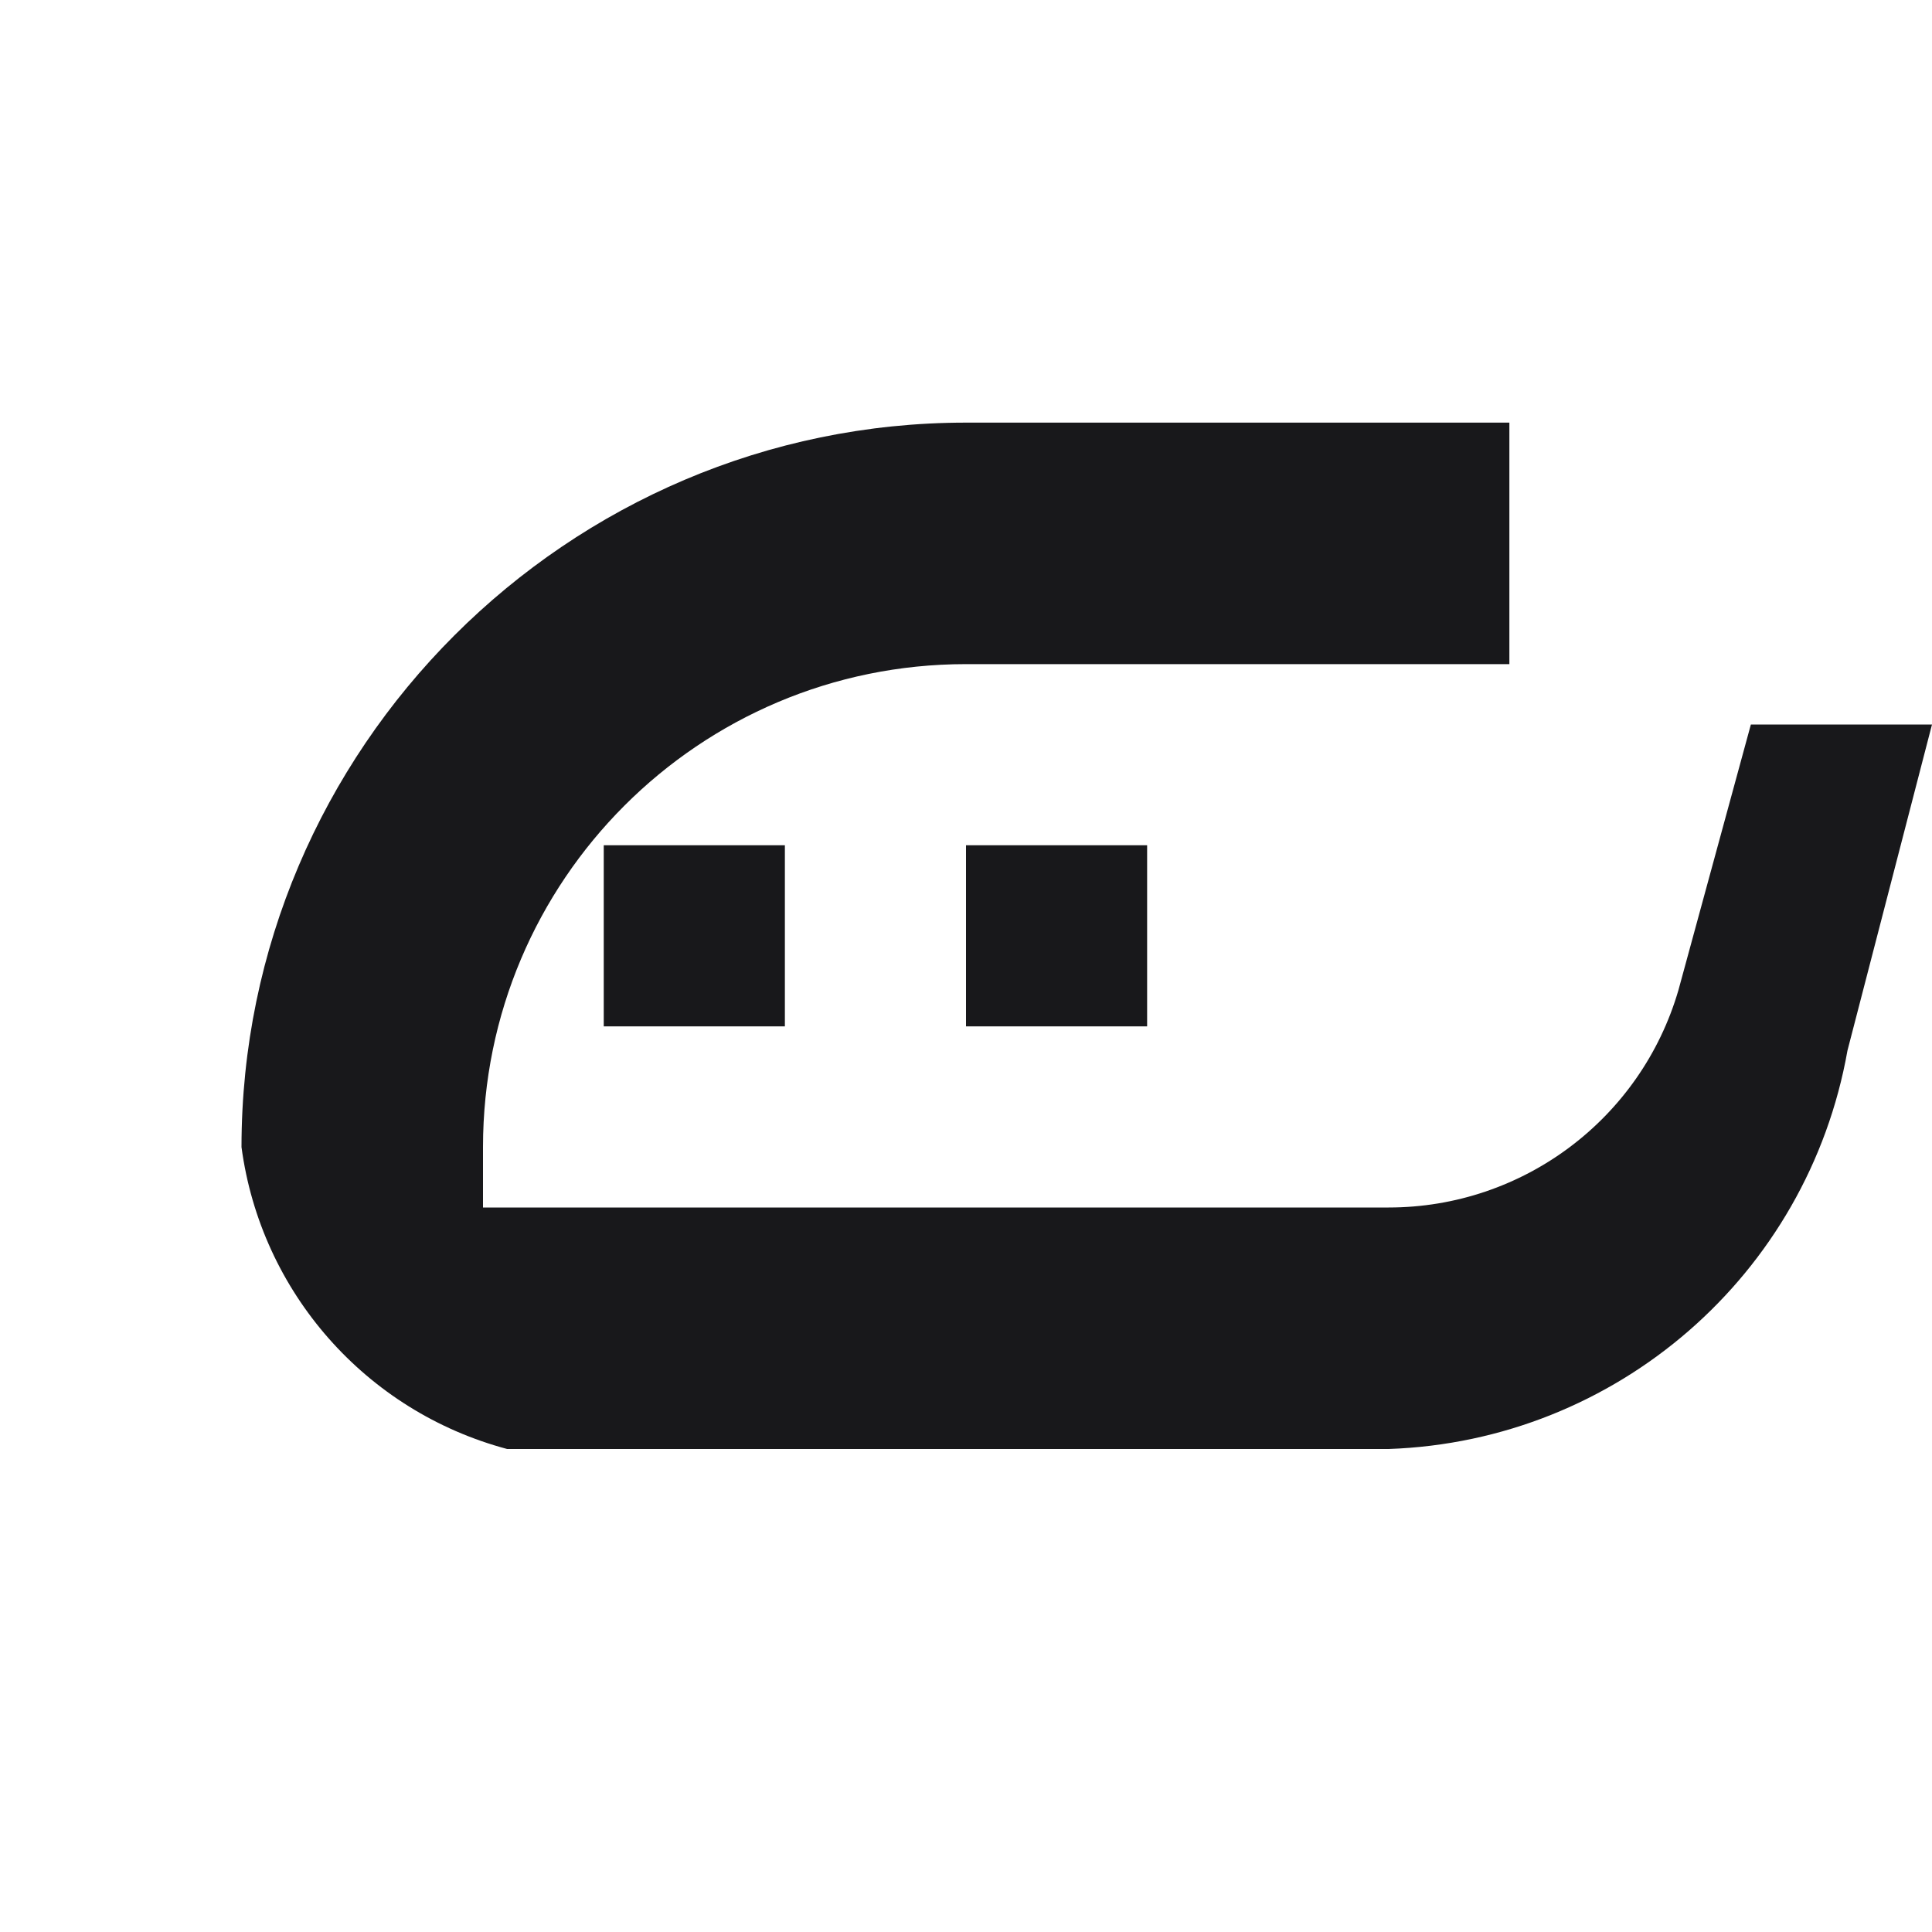
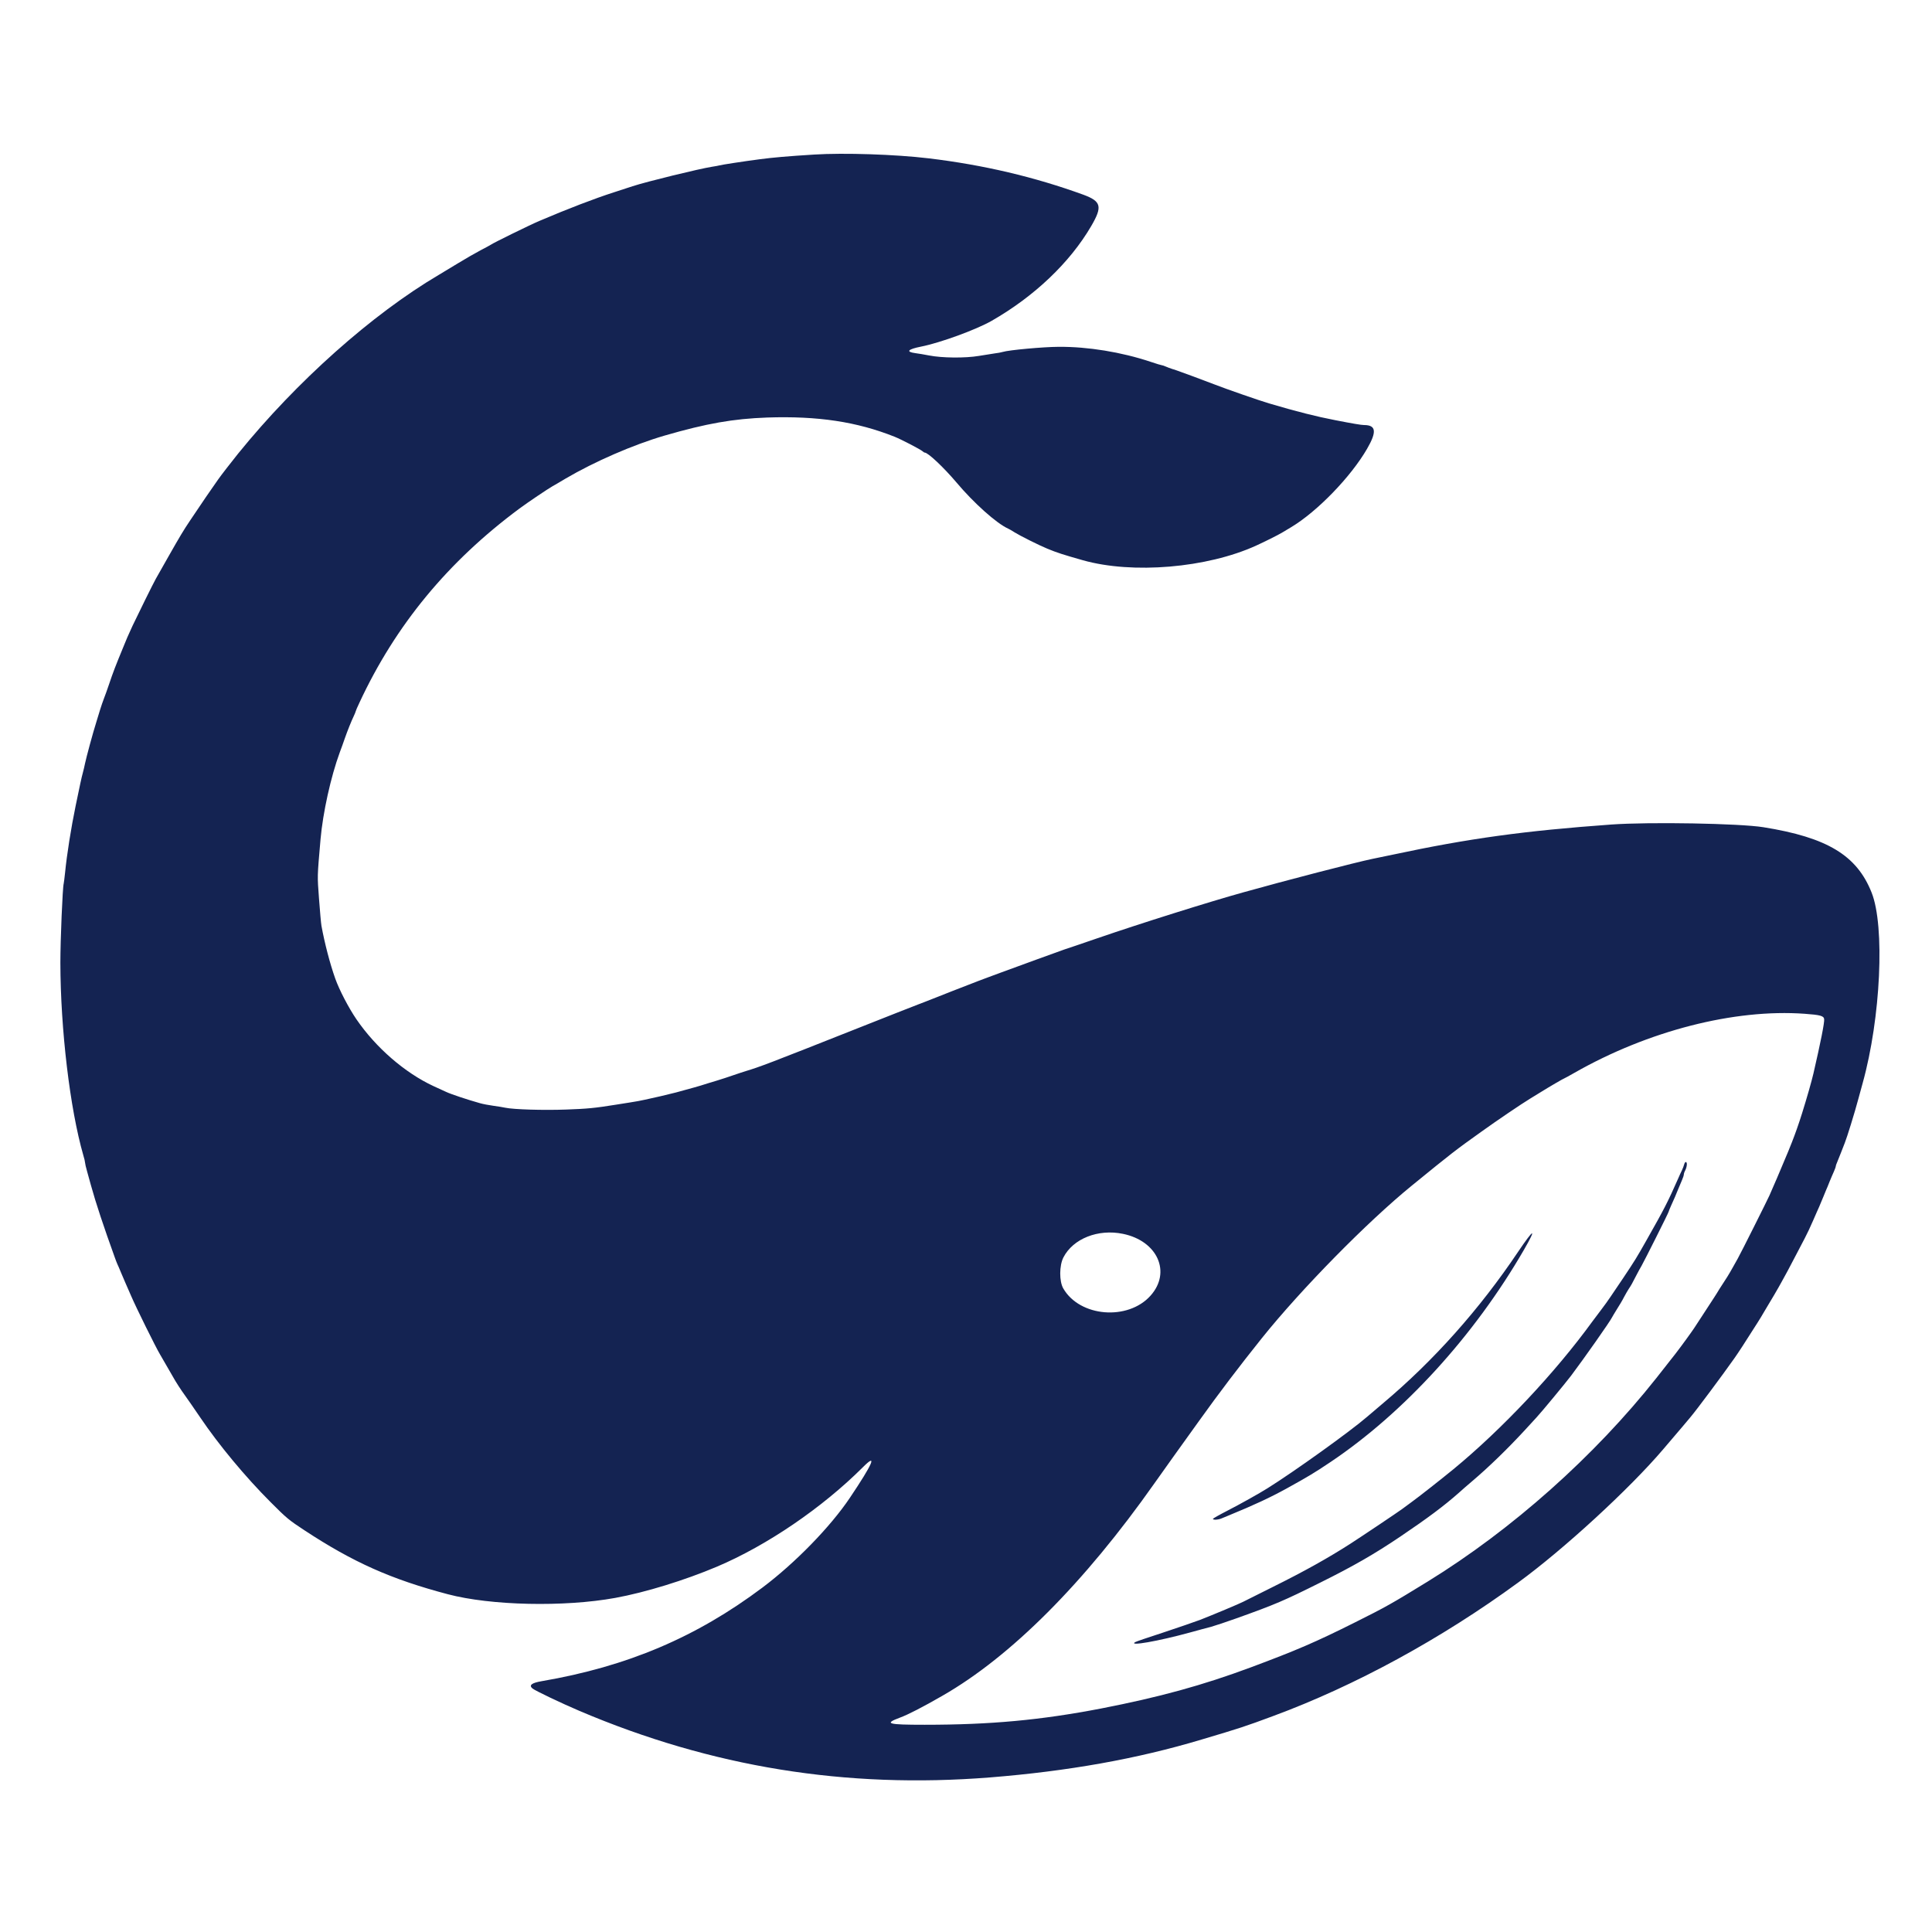
- <svg xmlns="http://www.w3.org/2000/svg" width="16" height="16" viewBox="0 0 16 16" fill="none">
-   <path d="M2 9.5c0-3.3 2.7-6 6-6h4.5v2H8a4 4 0 0 0-4 4v.5h7.5a2.5 2.5 0 0 0 2.4-1.8l.6-2.2H16l-.7 2.7A4 4 0 0 1 11.5 12H4.2A3 3 0 0 1 2 9.5Z" fill="#18181b" />
-   <path d="M5 7h1.5v1.5H5V7Zm3 0h1.5v1.5H8V7Z" fill="#18181b" />
+ <svg xmlns="http://www.w3.org/2000/svg" viewBox="0 0 512 512" role="img" aria-label="Codewhale">
+   <path fill="#142352" fill-rule="evenodd" d="M215.77 40.96C208.55 41.41 204.88 41.74 201.43 42.19C197 42.77 191.11 43.68 190.66 43.83C190.48 43.9 189.58 44.05 188.65 44.2C185.38 44.71 171.46 48.1 167.61 49.36C166.23 49.81 163.99 50.54 162.68 50.97C157.57 52.61 150.43 55.35 142.93 58.55C140.59 59.53 130.65 64.41 130.1 64.84C129.97 64.94 128.72 65.62 127.33 66.34C125.95 67.07 123.23 68.63 121.29 69.82C119.36 71 117.09 72.36 116.29 72.84C98.57 83.3 78.57 101.12 63.12 120.19C61.59 122.07 58.34 126.28 57.87 126.98C57.54 127.46 56.88 128.41 56.38 129.12C55.6 130.2 54.37 132.01 50.39 137.92C48.61 140.57 47.68 142.13 44.71 147.36C43.02 150.33 41.49 153.05 41.29 153.4C40.78 154.25 36.13 163.69 35.12 165.85C33.76 168.82 33.66 169.05 32.61 171.64C30.62 176.47 29.99 178.08 28.86 181.45C28.45 182.68 27.85 184.34 27.55 185.1C27.27 185.85 26.79 187.19 26.54 188.04C26.27 188.92 25.81 190.38 25.54 191.31C24.6 194.28 22.89 200.62 22.52 202.38C22.42 202.99 22.14 204.04 21.96 204.77C21.61 206.03 21.18 208.05 20.05 213.53C18.84 219.37 17.71 226.51 17.26 231.14C17.11 232.6 16.93 233.96 16.88 234.16C16.58 235.19 16 249.13 16 255.14C16.03 272.78 18.54 293.84 22.06 306.09C22.34 306.97 22.54 307.88 22.54 308.11C22.54 308.33 22.77 309.36 23.07 310.4C23.37 311.43 23.82 313.06 24.08 314.04C25.38 318.77 27.47 325.06 30.44 333.29C30.67 333.92 30.94 334.65 31.07 334.93C31.22 335.2 31.67 336.29 32.1 337.32C32.53 338.35 33.03 339.53 33.23 339.96C33.41 340.36 34.12 341.95 34.77 343.48C36 346.37 41.29 357.09 42.42 358.95C42.82 359.63 45.54 364.34 45.84 364.87C46.57 366.2 47.93 368.31 49.09 369.9C50.27 371.56 50.77 372.29 53.11 375.71C57.92 382.83 65.01 391.39 71.73 398.1C75.96 402.35 76.56 402.83 80.66 405.53C93.59 414.03 103.63 418.51 118.65 422.48C130.05 425.5 149.5 425.93 163.06 423.46C171.06 422 181.4 418.81 189.98 415.19C203.24 409.58 217.93 399.56 228.68 388.82C232.6 384.89 231.34 387.84 225.25 396.9C220.07 404.62 210.76 414.18 202.06 420.72C184.52 433.88 166.28 441.63 143.56 445.53C140.89 445.98 140.09 446.61 141.12 447.47C141.82 448.05 148.82 451.39 153.62 453.43C188.6 468.3 224.17 474.06 262.32 471.04C283.05 469.38 301.29 466.14 318.42 461C328.64 457.96 329.89 457.56 337.42 454.76C359.08 446.76 381.9 434.33 402.3 419.41C414.38 410.61 431.87 394.53 440.75 384.09C443.26 381.15 444.93 379.18 445.98 377.95C446.46 377.37 447.37 376.29 447.99 375.56C449.63 373.62 456.3 364.67 459.57 360.04C460.85 358.22 462.13 356.24 465.76 350.53C466.61 349.17 466.74 348.97 467.37 347.88C467.72 347.31 468.12 346.63 468.25 346.4C468.98 345.24 471.44 341.04 472.12 339.76C472.55 338.98 473.26 337.67 473.71 336.86C474.14 336.08 475.14 334.17 475.92 332.66C476.73 331.13 477.78 329.09 478.29 328.13C478.82 327.15 479.8 325.06 480.48 323.48C481.18 321.89 481.89 320.23 482.09 319.83C482.26 319.4 482.72 318.35 483.09 317.44C483.45 316.53 483.85 315.58 483.97 315.3C484.1 315.03 484.5 314.07 484.85 313.16C485.23 312.26 485.73 311.05 486.01 310.45C486.26 309.87 486.49 309.26 486.49 309.11C486.49 308.96 486.64 308.48 486.84 308.06C487.04 307.6 487.5 306.45 487.87 305.49C488.23 304.51 488.7 303.33 488.9 302.85C489.46 301.46 491.5 294.92 492.5 291.15C492.78 290.17 493.28 288.33 493.63 287.02C498.42 269.79 499.55 245.46 496 236.55C492.08 226.66 484.23 221.93 467.32 219.22C461.05 218.21 437.15 217.78 426.99 218.51C403.97 220.17 389.25 222.19 369.12 226.49C367.46 226.84 364.99 227.34 363.66 227.62C359.26 228.53 340.61 233.36 329.49 236.48C320.36 239.02 302.29 244.7 290.87 248.63C286.59 250.11 282.62 251.45 282.07 251.62C281.26 251.9 268.98 256.35 265.33 257.71C264.86 257.89 263.37 258.44 262.06 258.92C260.76 259.4 258.21 260.35 256.4 261.08C254.62 261.79 252.73 262.52 252.25 262.69C251.77 262.87 249.91 263.6 248.1 264.33C246.31 265.03 244.1 265.91 243.19 266.24C242.29 266.57 235.22 269.36 227.47 272.43C203.49 281.94 201.33 282.74 197.65 283.85C197.03 284.03 195.57 284.53 194.38 284.93C193.2 285.34 191.24 285.99 189.98 286.37C188.75 286.72 187.26 287.2 186.71 287.37C185.75 287.7 183.04 288.46 179.16 289.51C178.21 289.76 176.32 290.22 175.01 290.52C173.7 290.8 171.87 291.2 170.93 291.43C170.03 291.63 168.27 291.98 167.03 292.15C165.83 292.36 164.09 292.63 163.19 292.76C157.6 293.66 155.64 293.84 150.1 294.04C143.94 294.27 136.06 294.02 133.92 293.56C133.35 293.44 131.91 293.19 130.73 293.04C129.55 292.88 127.96 292.58 127.21 292.36C123.89 291.43 119.56 289.99 118.22 289.36C117.42 289.01 115.91 288.31 114.88 287.83C107.28 284.3 99.61 277.64 94.47 270.14C92.39 267.1 89.89 262.29 88.84 259.32C87.43 255.35 86.02 249.91 85.19 245.36C85.06 244.65 84.79 241.43 84.54 238.16C84.08 231.92 84.06 232.63 84.94 222.46C85.57 215.34 87.66 205.86 90.07 199.31C90.45 198.33 91.03 196.7 91.38 195.67C92.13 193.55 93.04 191.26 93.77 189.73C94.02 189.18 94.25 188.65 94.25 188.55C94.25 188.45 94.7 187.36 95.28 186.16C104.84 165.65 118.7 148.84 137.65 134.78C139.74 133.22 145.27 129.5 146.45 128.84C146.73 128.69 148.27 127.81 149.85 126.85C157.6 122.3 167.84 117.85 176.14 115.43C187.26 112.21 194.28 110.98 203.32 110.65C216.73 110.2 227.07 111.76 237.05 115.73C238.84 116.44 243.9 119.08 244.48 119.58C244.68 119.78 244.95 119.94 245.06 119.94C245.94 119.94 250.11 123.89 253.46 127.84C258.06 133.32 264.13 138.73 267.17 140.09C267.47 140.21 268.23 140.67 268.86 141.07C270.22 141.93 275.42 144.54 277.54 145.4C280.15 146.48 281.66 146.96 286.97 148.47C300.13 152.19 319.86 150.53 332.89 144.59C335 143.64 338.73 141.77 339.68 141.2C340.24 140.87 341.37 140.19 342.2 139.69C349.09 135.56 358 126.35 362.28 118.95C364.92 114.4 364.69 112.64 361.47 112.64C360.79 112.64 358.5 112.26 353.9 111.36C348.76 110.37 343.83 109.12 336.29 106.9C333.82 106.17 324.96 103.1 321.69 101.82C320.13 101.22 318.14 100.46 316.28 99.78C315.6 99.53 314.25 99.03 313.26 98.68C312.31 98.32 311.1 97.9 310.62 97.77C310.14 97.62 309.39 97.34 308.94 97.14C308.51 96.94 308.03 96.79 307.9 96.79C307.75 96.79 306.42 96.39 304.91 95.88C297.14 93.29 288.28 91.86 280.56 91.91C276.45 91.93 267.35 92.76 265.71 93.27C265.31 93.39 264.4 93.57 263.7 93.64C263.02 93.74 261.08 94.05 259.42 94.32C255.8 94.93 249.66 94.88 246.21 94.2C245.03 93.97 243.39 93.69 242.59 93.59C239.97 93.24 240.55 92.56 244.07 91.86C249.16 90.85 258.62 87.4 262.77 85.04C274.12 78.55 283.55 69.57 289.19 59.9C292.21 54.72 291.85 53.36 287.1 51.6C274.17 46.9 260.65 43.7 246.09 41.96C237.33 40.91 223.64 40.46 215.77 40.96Z M478.24 268.66C482.39 268.96 483.29 269.21 483.42 270.06C483.55 270.92 482.46 276.33 480.58 284.48C480.1 286.54 478.89 290.8 477.56 295.05C476.7 297.79 475.8 300.36 474.87 302.72C474.59 303.4 474.16 304.48 473.91 305.11C473.66 305.74 472.93 307.48 472.27 309.01C471.65 310.52 471.02 312.01 470.89 312.28C470.76 312.56 470.39 313.47 470.01 314.3C469.66 315.13 469.15 316.26 468.93 316.79C468.4 317.99 461.41 331.96 460.52 333.54C460.17 334.17 459.64 335.13 459.32 335.68C458.99 336.23 458.61 336.91 458.46 337.19C458.13 337.77 457.61 338.63 456.32 340.59C455.82 341.34 455.37 342.07 455.29 342.22C455.22 342.37 454.71 343.15 454.18 343.98C453.63 344.81 452.37 346.73 451.39 348.26C448.85 352.19 448.95 352.04 446.94 354.83C444.7 357.9 444.2 358.58 438.96 365.19C422.56 385.9 400.72 405.35 378.38 419.11C368.84 424.97 367.31 425.85 358.93 430.03C348.61 435.19 343.58 437.35 331.5 441.86C318.65 446.64 307.28 449.76 291.75 452.78C275.8 455.84 262.62 457.08 245.08 457.08C235.17 457.08 234.19 456.8 238.49 455.19C240.53 454.46 244.68 452.32 249.74 449.4C267.9 438.99 287.3 419.56 305.97 393.05C306.8 391.86 309.04 388.72 310.95 386.05C312.86 383.41 315.91 379.13 317.74 376.59C322.9 369.37 328.46 362.05 334.4 354.63C344.79 341.67 362.33 323.81 374.18 314.17C384.89 305.44 385.65 304.86 392.52 299.95C396.87 296.83 403.11 292.61 405.47 291.17C406.1 290.8 407.41 289.99 408.37 289.39C410.43 288.1 414.48 285.74 414.63 285.74C414.68 285.74 415.84 285.11 417.2 284.33C436.75 273.18 459.59 267.32 478.24 268.66Z M297.59 326.98C306.77 328.86 310.47 337.17 304.89 343.38C298.9 350.05 286.17 349.02 281.79 341.47C280.68 339.58 280.71 335.38 281.81 333.24C284.36 328.26 291 325.62 297.59 326.98Z M446.33 308.56C446.23 308.94 445.96 309.67 445.73 310.14C445.48 310.62 445.05 311.58 444.75 312.28C441.96 318.6 441.08 320.31 436.22 328.89C433.73 333.29 433.3 334 430.16 338.7C428.85 340.64 427.34 342.9 426.76 343.73C426.21 344.56 425.12 346.07 424.37 347.05C423.59 348.06 422.53 349.47 422 350.2C412.14 363.78 398.08 378.73 385.22 389.32C382.15 391.84 375.76 396.87 374.1 398.05C373.17 398.73 371.99 399.61 371.51 399.96C370.68 400.59 360.84 407.19 357.92 409.07C352.04 412.85 345.62 416.44 337.29 420.57C333.34 422.53 329.84 424.29 329.49 424.47C328.61 424.95 321.34 427.99 318.04 429.28C316.53 429.85 312.11 431.36 308.23 432.65C304.36 433.91 301.01 435.04 300.81 435.19C299 436.32 306.92 434.94 315.28 432.65C317.36 432.07 319.88 431.39 320.89 431.14C321.89 430.86 324.96 429.85 327.68 428.87C338.02 425.17 340.24 424.22 349.87 419.41C358.68 415.04 364.31 411.79 371.13 407.19C378.3 402.35 382.71 399.06 386.63 395.59C387.26 395.01 388.82 393.65 390.13 392.54C394.63 388.72 399.54 383.94 404.12 378.98C405.63 377.32 407.03 375.79 407.24 375.58C408.57 374.15 414.73 366.7 416.32 364.62C419.84 359.94 426.71 350.17 427.19 349.14C427.29 348.94 427.87 347.96 428.47 347C429.1 346.02 429.96 344.59 430.36 343.78C430.79 342.98 431.34 342.02 431.59 341.64C432.3 340.59 432.57 340.08 433.53 338.2C434.03 337.22 434.71 335.98 435.04 335.43C435.79 334.12 442.21 321.34 442.21 321.11C442.21 321.01 442.51 320.28 442.86 319.5C443.77 317.49 444.1 316.76 444.72 315.18C445.03 314.42 445.5 313.31 445.76 312.71C446.01 312.13 446.23 311.48 446.23 311.25C446.23 311.05 446.38 310.57 446.59 310.19C447.06 309.26 447.19 308.08 446.81 307.96C446.64 307.88 446.44 308.16 446.33 308.56Z M402.33 331.71C392.11 346.95 379.91 360.64 366.48 371.91C365.17 373.02 363.28 374.63 362.28 375.48C357.8 379.36 342.95 390 335.91 394.4C333.67 395.81 328.66 398.61 325.29 400.34C323.18 401.42 321.44 402.41 321.44 402.51C321.44 402.86 322.85 402.78 323.76 402.38C324.21 402.18 325.16 401.8 325.84 401.52C332.44 398.81 336.59 396.87 340.94 394.48C346.63 391.33 348.29 390.35 352.59 387.46C372.06 374.4 390.71 353.95 403.84 331.25C407.34 325.19 406.56 325.44 402.33 331.71Z" />
</svg>
